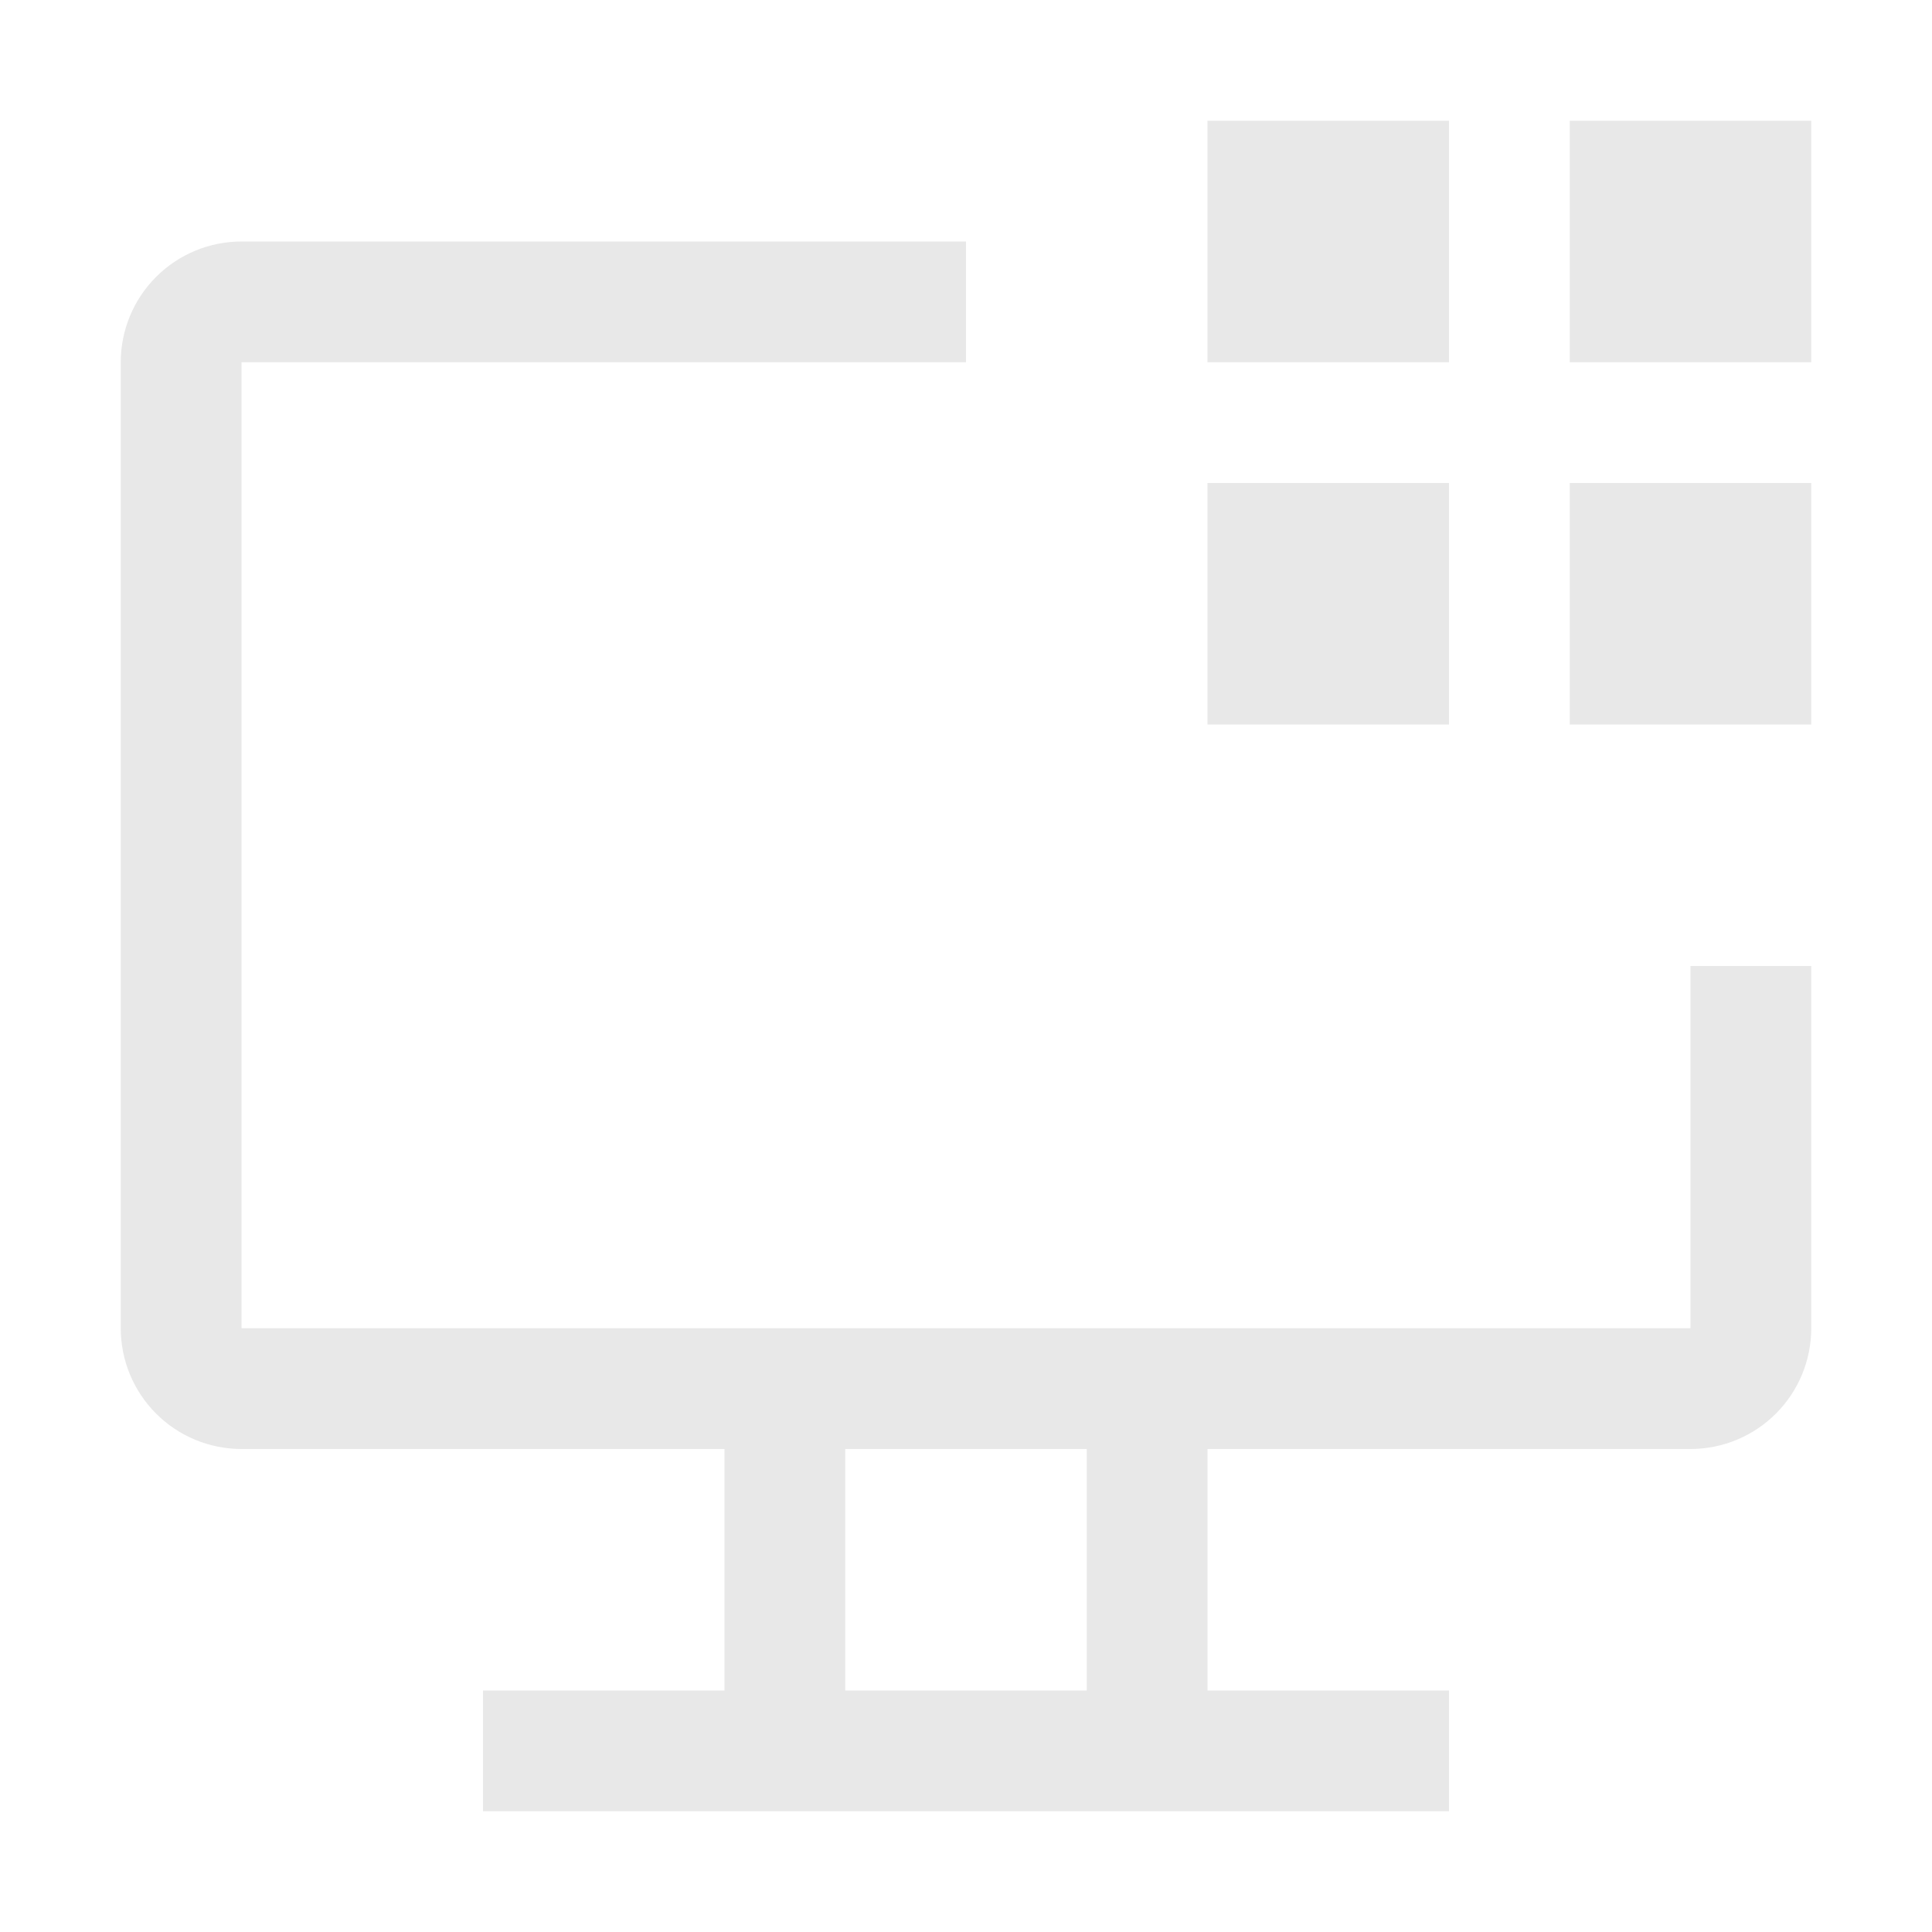
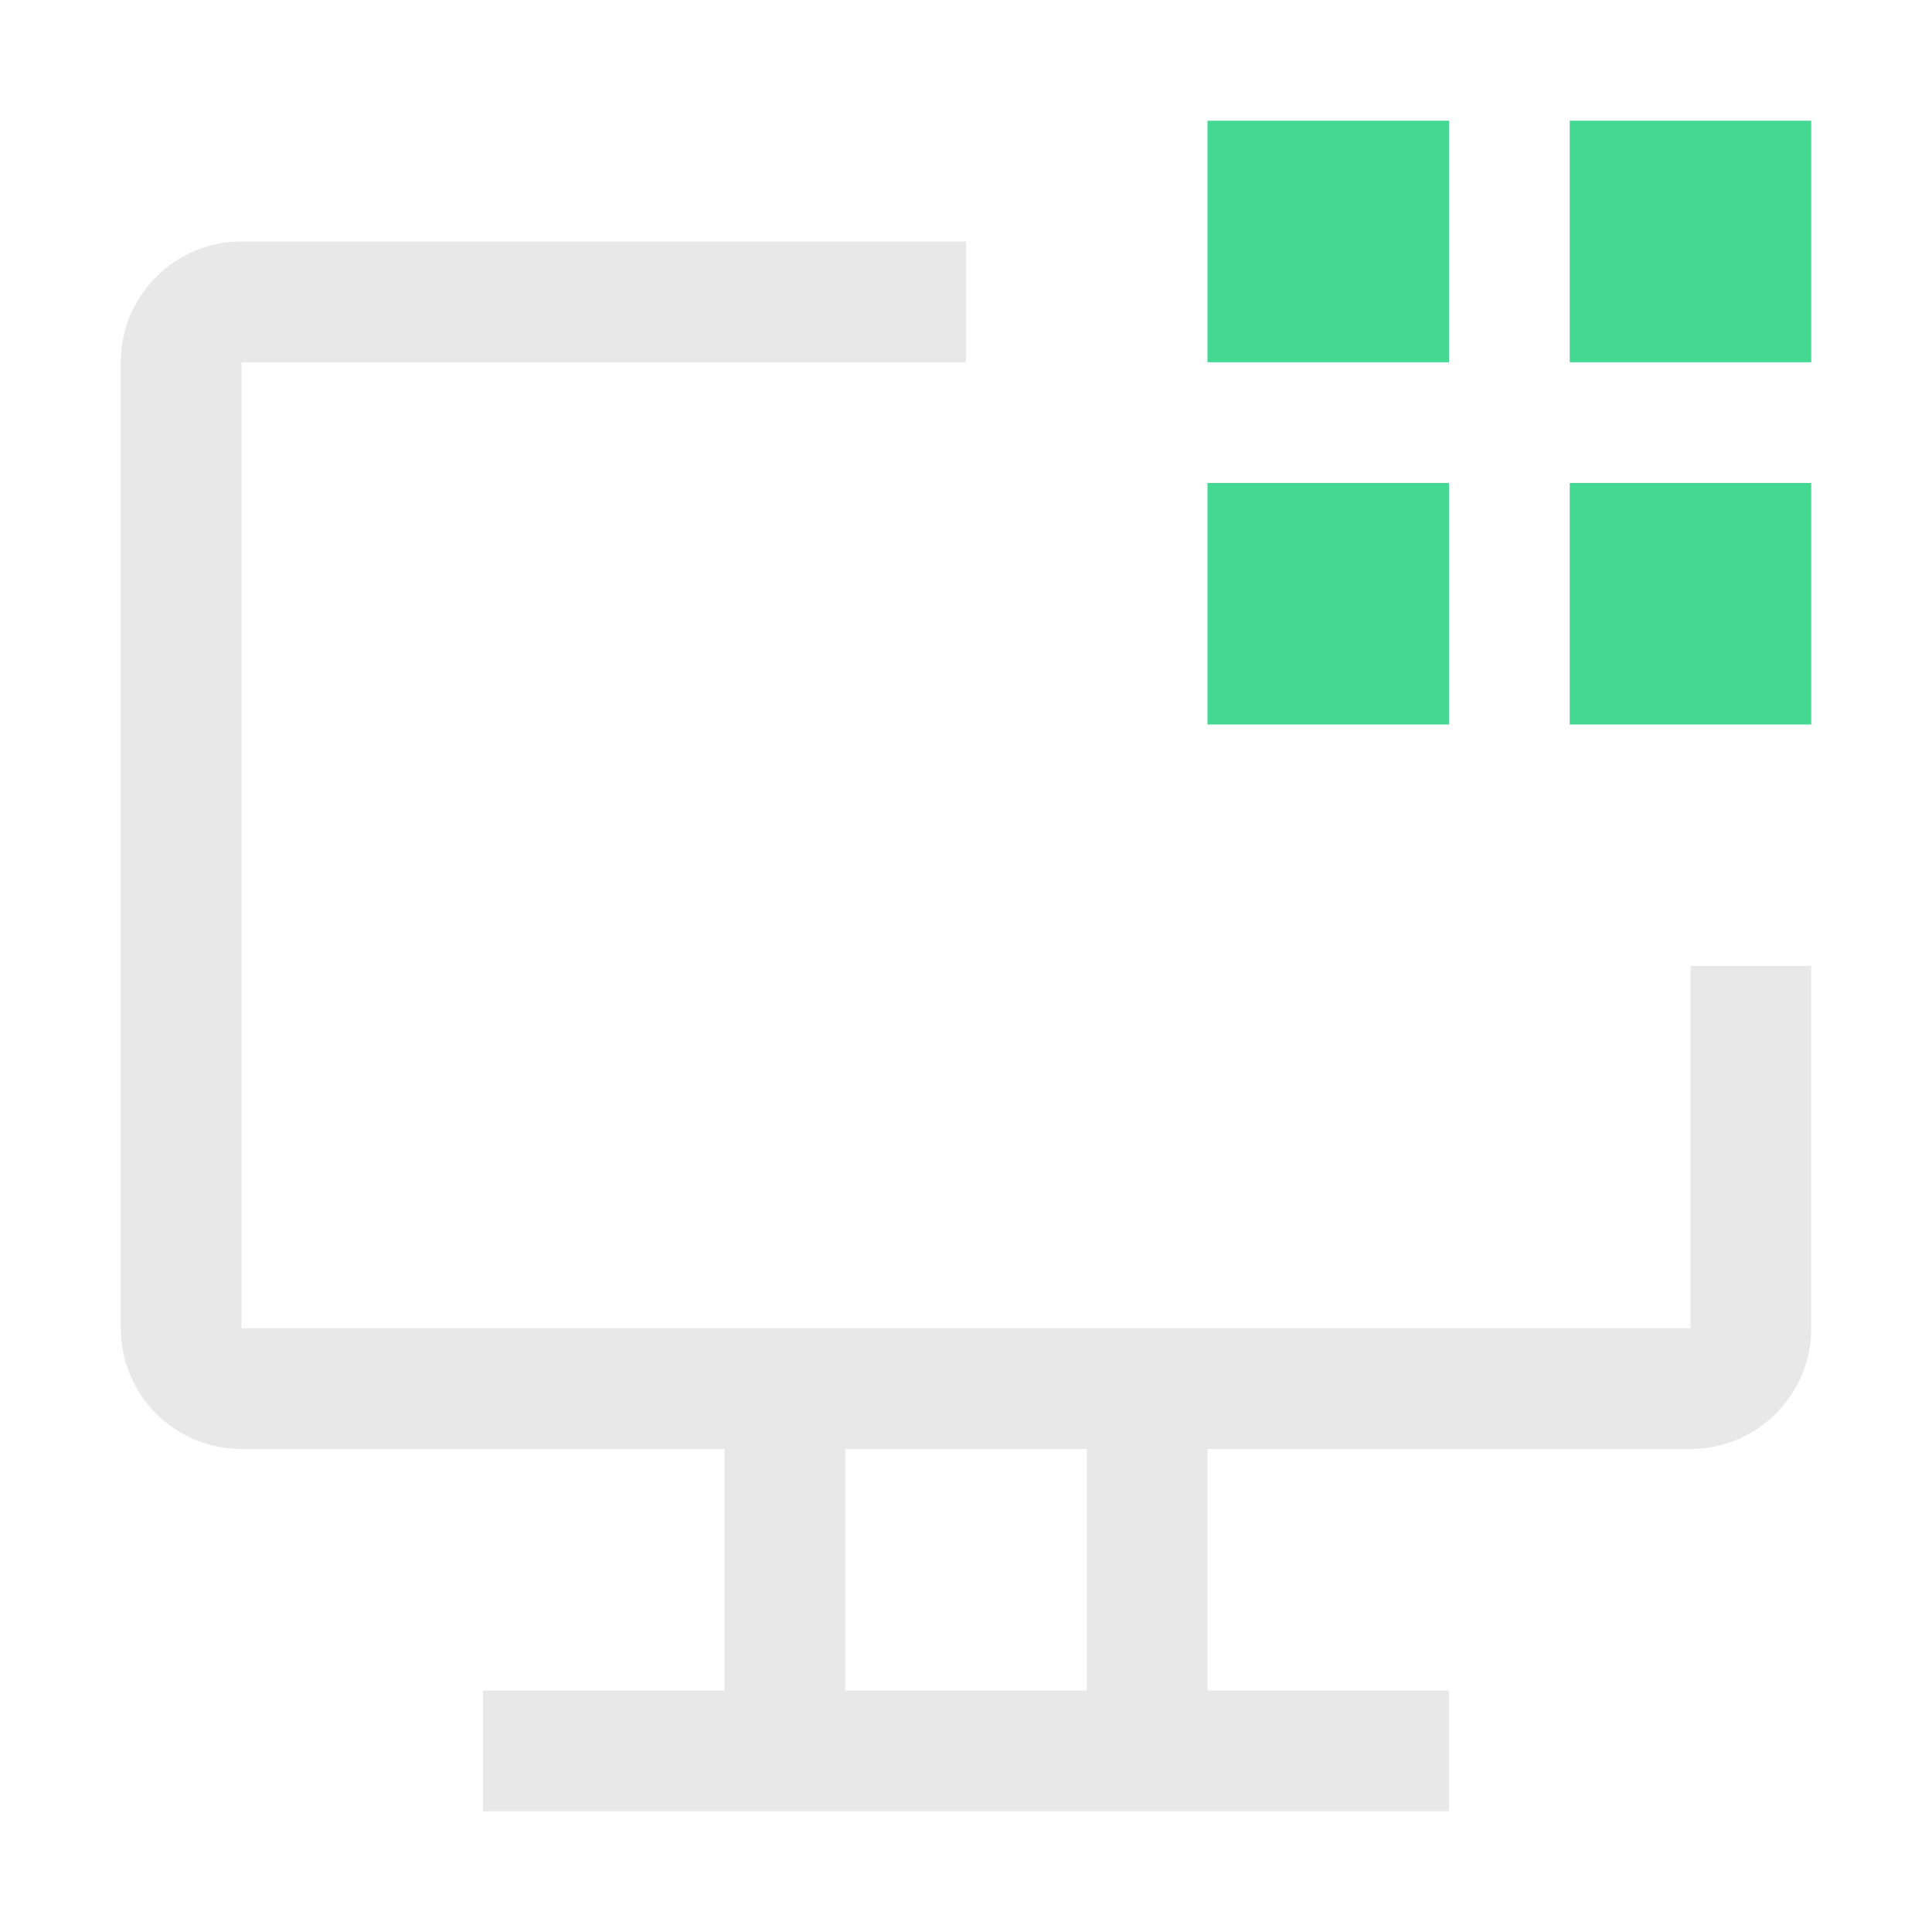
<svg xmlns="http://www.w3.org/2000/svg" width="120" height="120" viewBox="0 0 120 120" fill="none">
-   <path d="M112.5 7.5H97.5V22.5H112.5V7.5Z" fill="#E8E8E8" />
-   <path d="M112.5 30H97.5V45H112.5V30Z" fill="#E8E8E8" />
-   <path d="M90 7.5H75V22.5H90V7.5Z" fill="#E8E8E8" />
-   <path d="M90 30H75V45H90V30Z" fill="#E8E8E8" />
+   <path d="M112.5 7.5H97.5V22.5H112.5V7.5Z" fill="#43D992" />
+   <path d="M112.5 30H97.5V45H112.5V30Z" fill="#43D992" />
+   <path d="M90 7.5H75V22.5H90V7.5Z" fill="#43D992" />
+   <path d="M90 30H75V45H90V30Z" fill="#43D992" />
  <path d="M105 60V82.5H15V22.5H60V15H15C13.011 15 11.103 15.79 9.697 17.197C8.29 18.603 7.5 20.511 7.5 22.5V82.5C7.5 84.489 8.29 86.397 9.697 87.803C11.103 89.21 13.011 90 15 90H45V105H30V112.5H90V105H75V90H105C106.989 90 108.897 89.21 110.303 87.803C111.71 86.397 112.5 84.489 112.5 82.5V60H105ZM67.5 105H52.5V90H67.5V105Z" fill="#E8E8E8" />
</svg>
